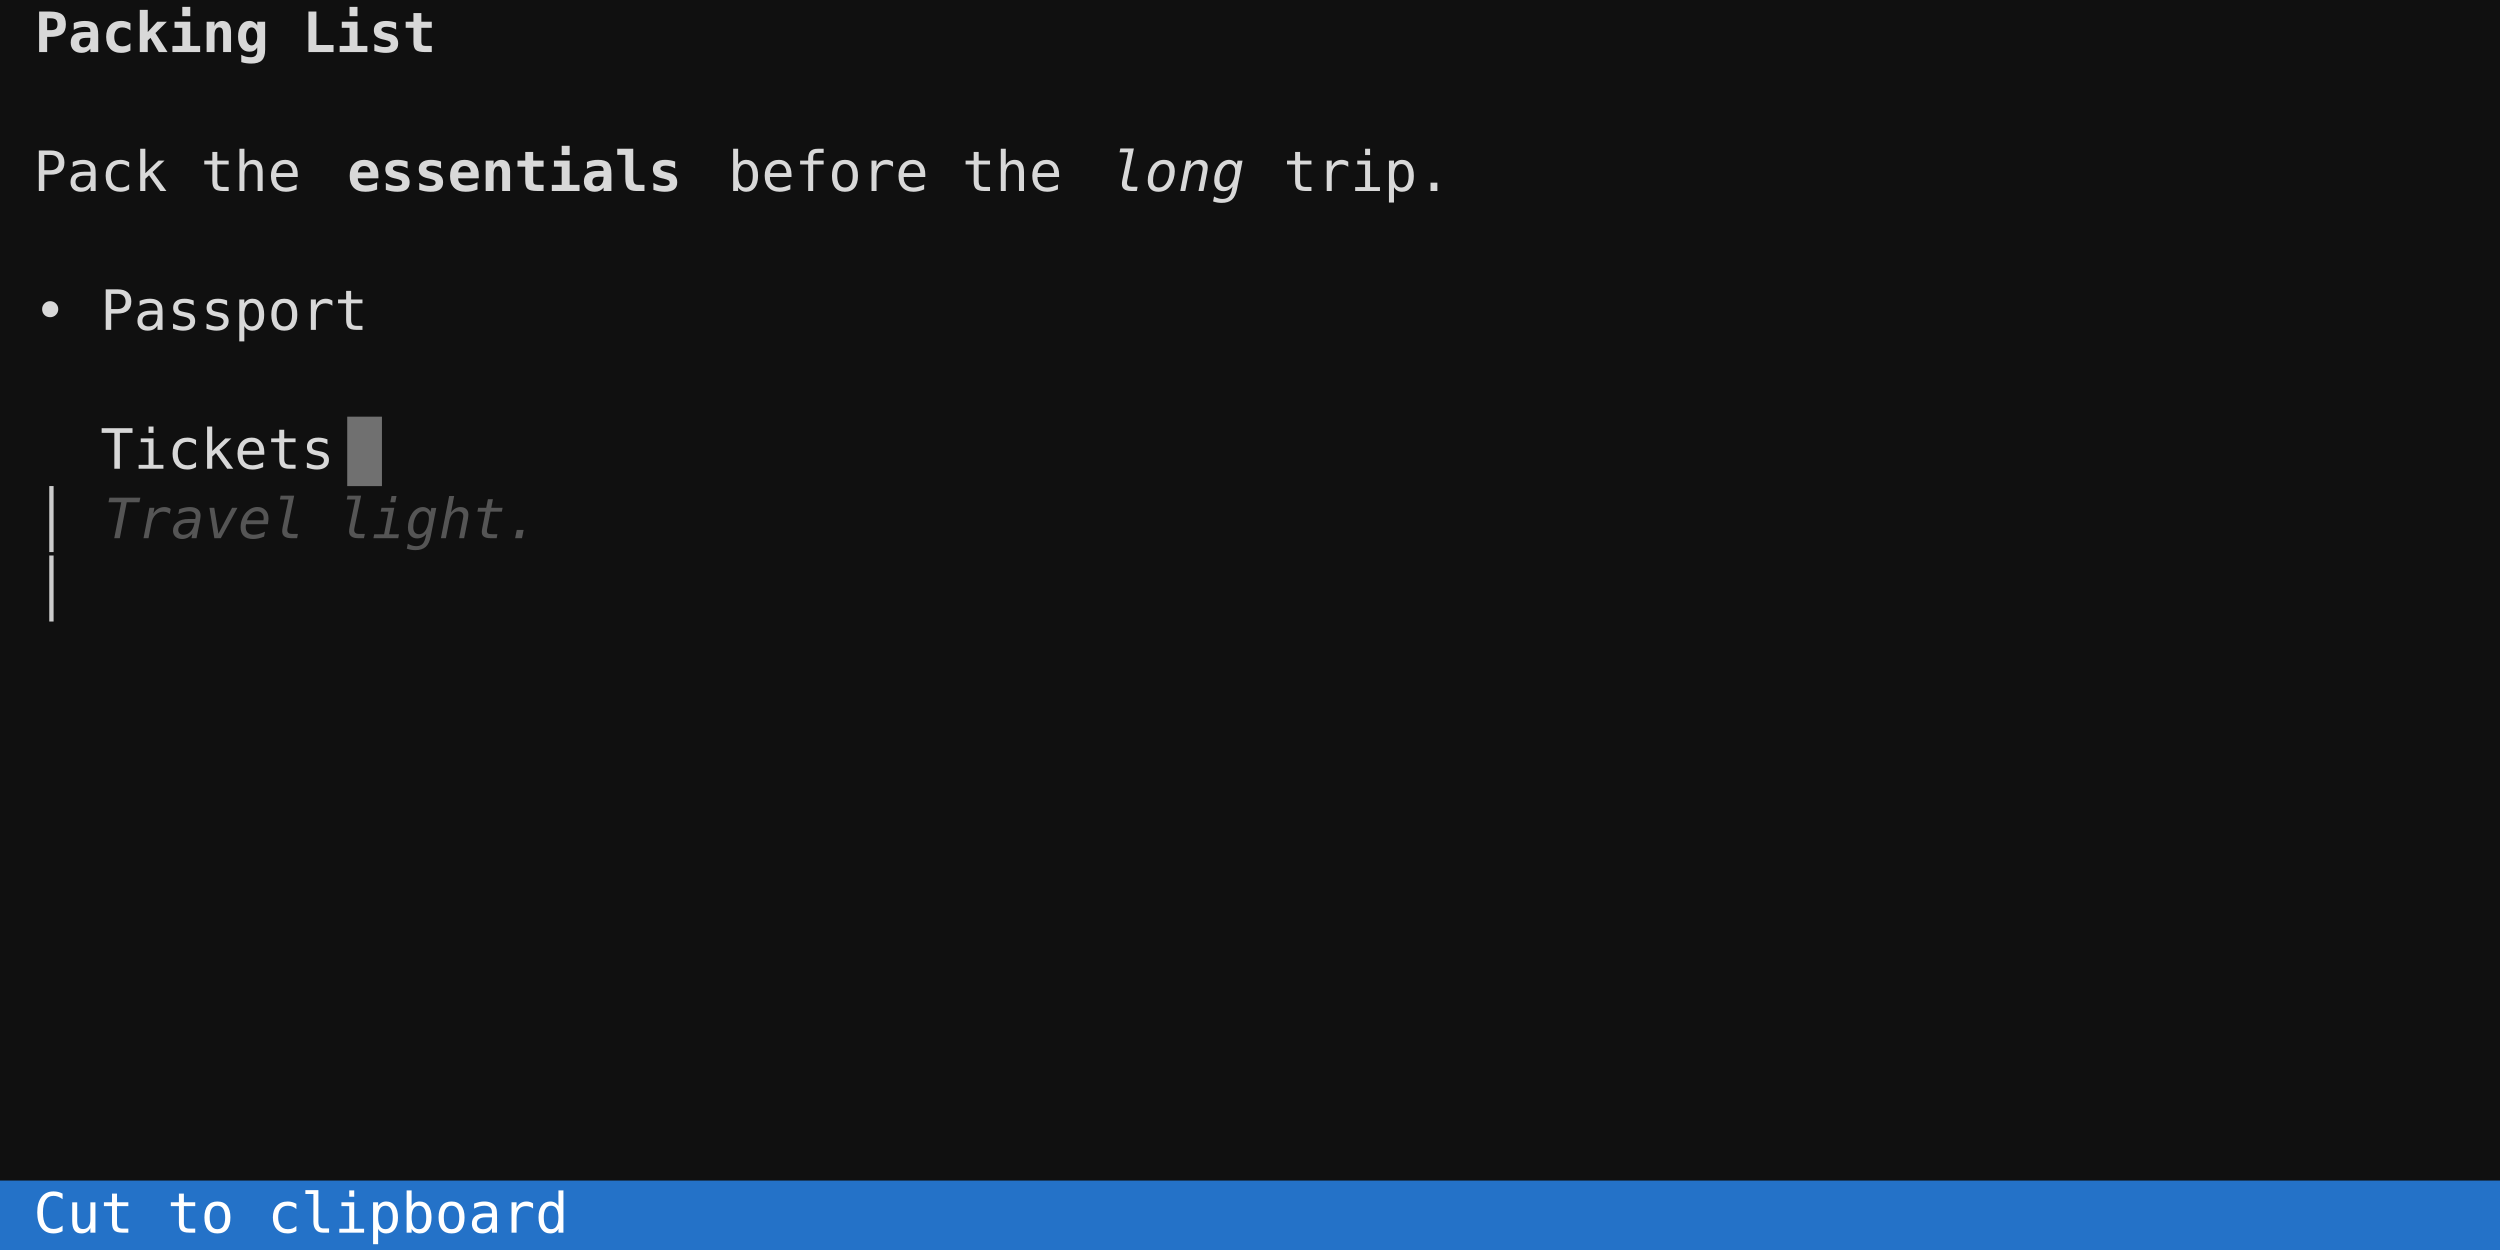
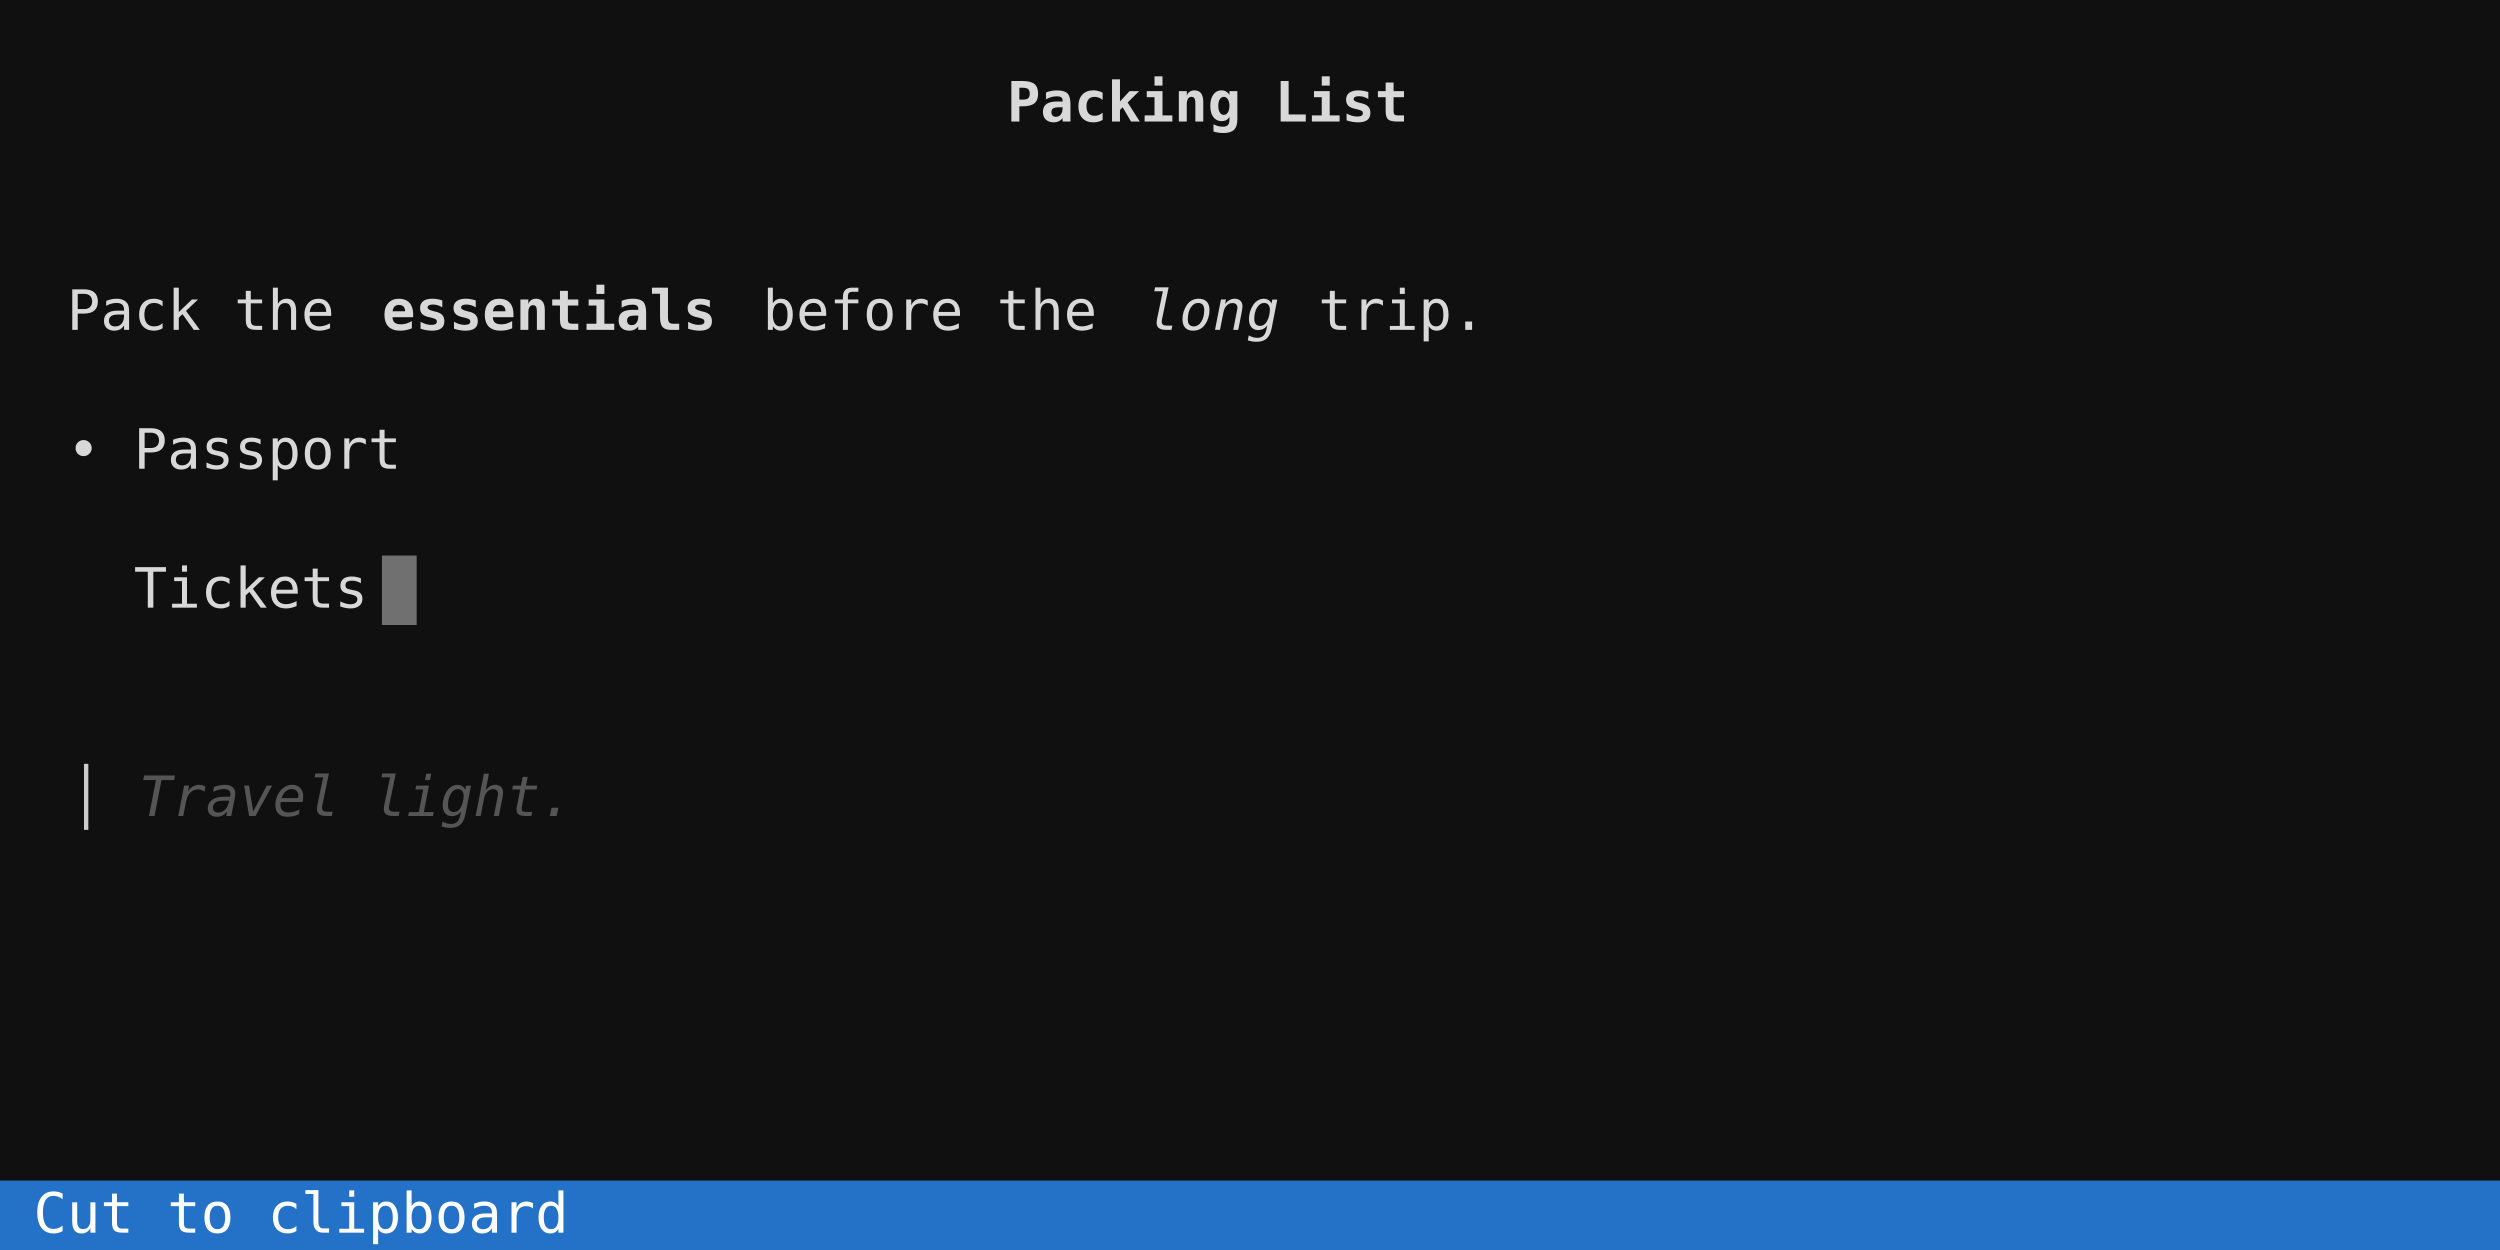
<svg xmlns="http://www.w3.org/2000/svg" width="720" height="360" viewBox="0 0 720 360" font-family="'DejaVu Sans Mono', Menlo, Consolas, monospace" font-size="16px">
  <rect width="100%" height="100%" fill="#101010" />
-   <text x="10" y="15" fill="#d8d8d8" textLength="120" lengthAdjust="spacingAndGlyphs" xml:space="preserve" font-weight="bold">Packing List</text>
-   <text x="0" y="55" fill="#d8d8d8" textLength="100" lengthAdjust="spacingAndGlyphs" xml:space="preserve"> Pack the </text>
-   <text x="100" y="55" fill="#d8d8d8" textLength="100" lengthAdjust="spacingAndGlyphs" xml:space="preserve" font-weight="bold">essentials</text>
-   <text x="200" y="55" fill="#d8d8d8" textLength="120" lengthAdjust="spacingAndGlyphs" xml:space="preserve"> before the </text>
-   <text x="320" y="55" fill="#d8d8d8" textLength="40" lengthAdjust="spacingAndGlyphs" xml:space="preserve" font-style="italic">long</text>
-   <text x="360" y="55" fill="#d8d8d8" textLength="360" lengthAdjust="spacingAndGlyphs" xml:space="preserve"> trip.                              </text>
-   <text x="0" y="95" fill="#d8d8d8" textLength="720" lengthAdjust="spacingAndGlyphs" xml:space="preserve"> • Passport                                                             </text>
-   <text x="0" y="135" fill="#d8d8d8" textLength="720" lengthAdjust="spacingAndGlyphs" xml:space="preserve">   Tickets                                                              </text>
-   <text x="10" y="155" fill="#cccccc" textLength="10" lengthAdjust="spacingAndGlyphs" xml:space="preserve">│</text>
-   <text x="30" y="155" fill="#555555" textLength="130" lengthAdjust="spacingAndGlyphs" xml:space="preserve" font-style="italic">Travel light.</text>
-   <text x="10" y="175" fill="#cccccc" textLength="10" lengthAdjust="spacingAndGlyphs" xml:space="preserve">│</text>
+   <text x="290" y="35" fill="#d8d8d8" textLength="120" lengthAdjust="spacingAndGlyphs" xml:space="preserve" font-weight="bold">Packing List</text>
+   <text x="0" y="95" fill="#d8d8d8" textLength="110" lengthAdjust="spacingAndGlyphs" xml:space="preserve">  Pack the </text>
+   <text x="110" y="95" fill="#d8d8d8" textLength="100" lengthAdjust="spacingAndGlyphs" xml:space="preserve" font-weight="bold">essentials</text>
+   <text x="210" y="95" fill="#d8d8d8" textLength="120" lengthAdjust="spacingAndGlyphs" xml:space="preserve"> before the </text>
+   <text x="330" y="95" fill="#d8d8d8" textLength="40" lengthAdjust="spacingAndGlyphs" xml:space="preserve" font-style="italic">long</text>
+   <text x="370" y="95" fill="#d8d8d8" textLength="350" lengthAdjust="spacingAndGlyphs" xml:space="preserve"> trip.                             </text>
+   <text x="0" y="135" fill="#d8d8d8" textLength="720" lengthAdjust="spacingAndGlyphs" xml:space="preserve">  • Passport                                                            </text>
+   <text x="0" y="175" fill="#d8d8d8" textLength="720" lengthAdjust="spacingAndGlyphs" xml:space="preserve">    Tickets                                                             </text>
+   <text x="20" y="235" fill="#cccccc" textLength="10" lengthAdjust="spacingAndGlyphs" xml:space="preserve">│</text>
+   <text x="40" y="235" fill="#555555" textLength="130" lengthAdjust="spacingAndGlyphs" xml:space="preserve" font-style="italic">Travel light.</text>
  <rect x="0" y="340" width="720" height="20" fill="#2472c8" />
  <text x="0" y="355" fill="#ffffff" textLength="720" lengthAdjust="spacingAndGlyphs" xml:space="preserve"> Cut to clipboard                                                       </text>
-   <rect x="100" y="120" width="10" height="20" fill="#ffffff" fill-opacity="0.4" />
+   <rect x="110" y="160" width="10" height="20" fill="#ffffff" fill-opacity="0.4" />
</svg>
